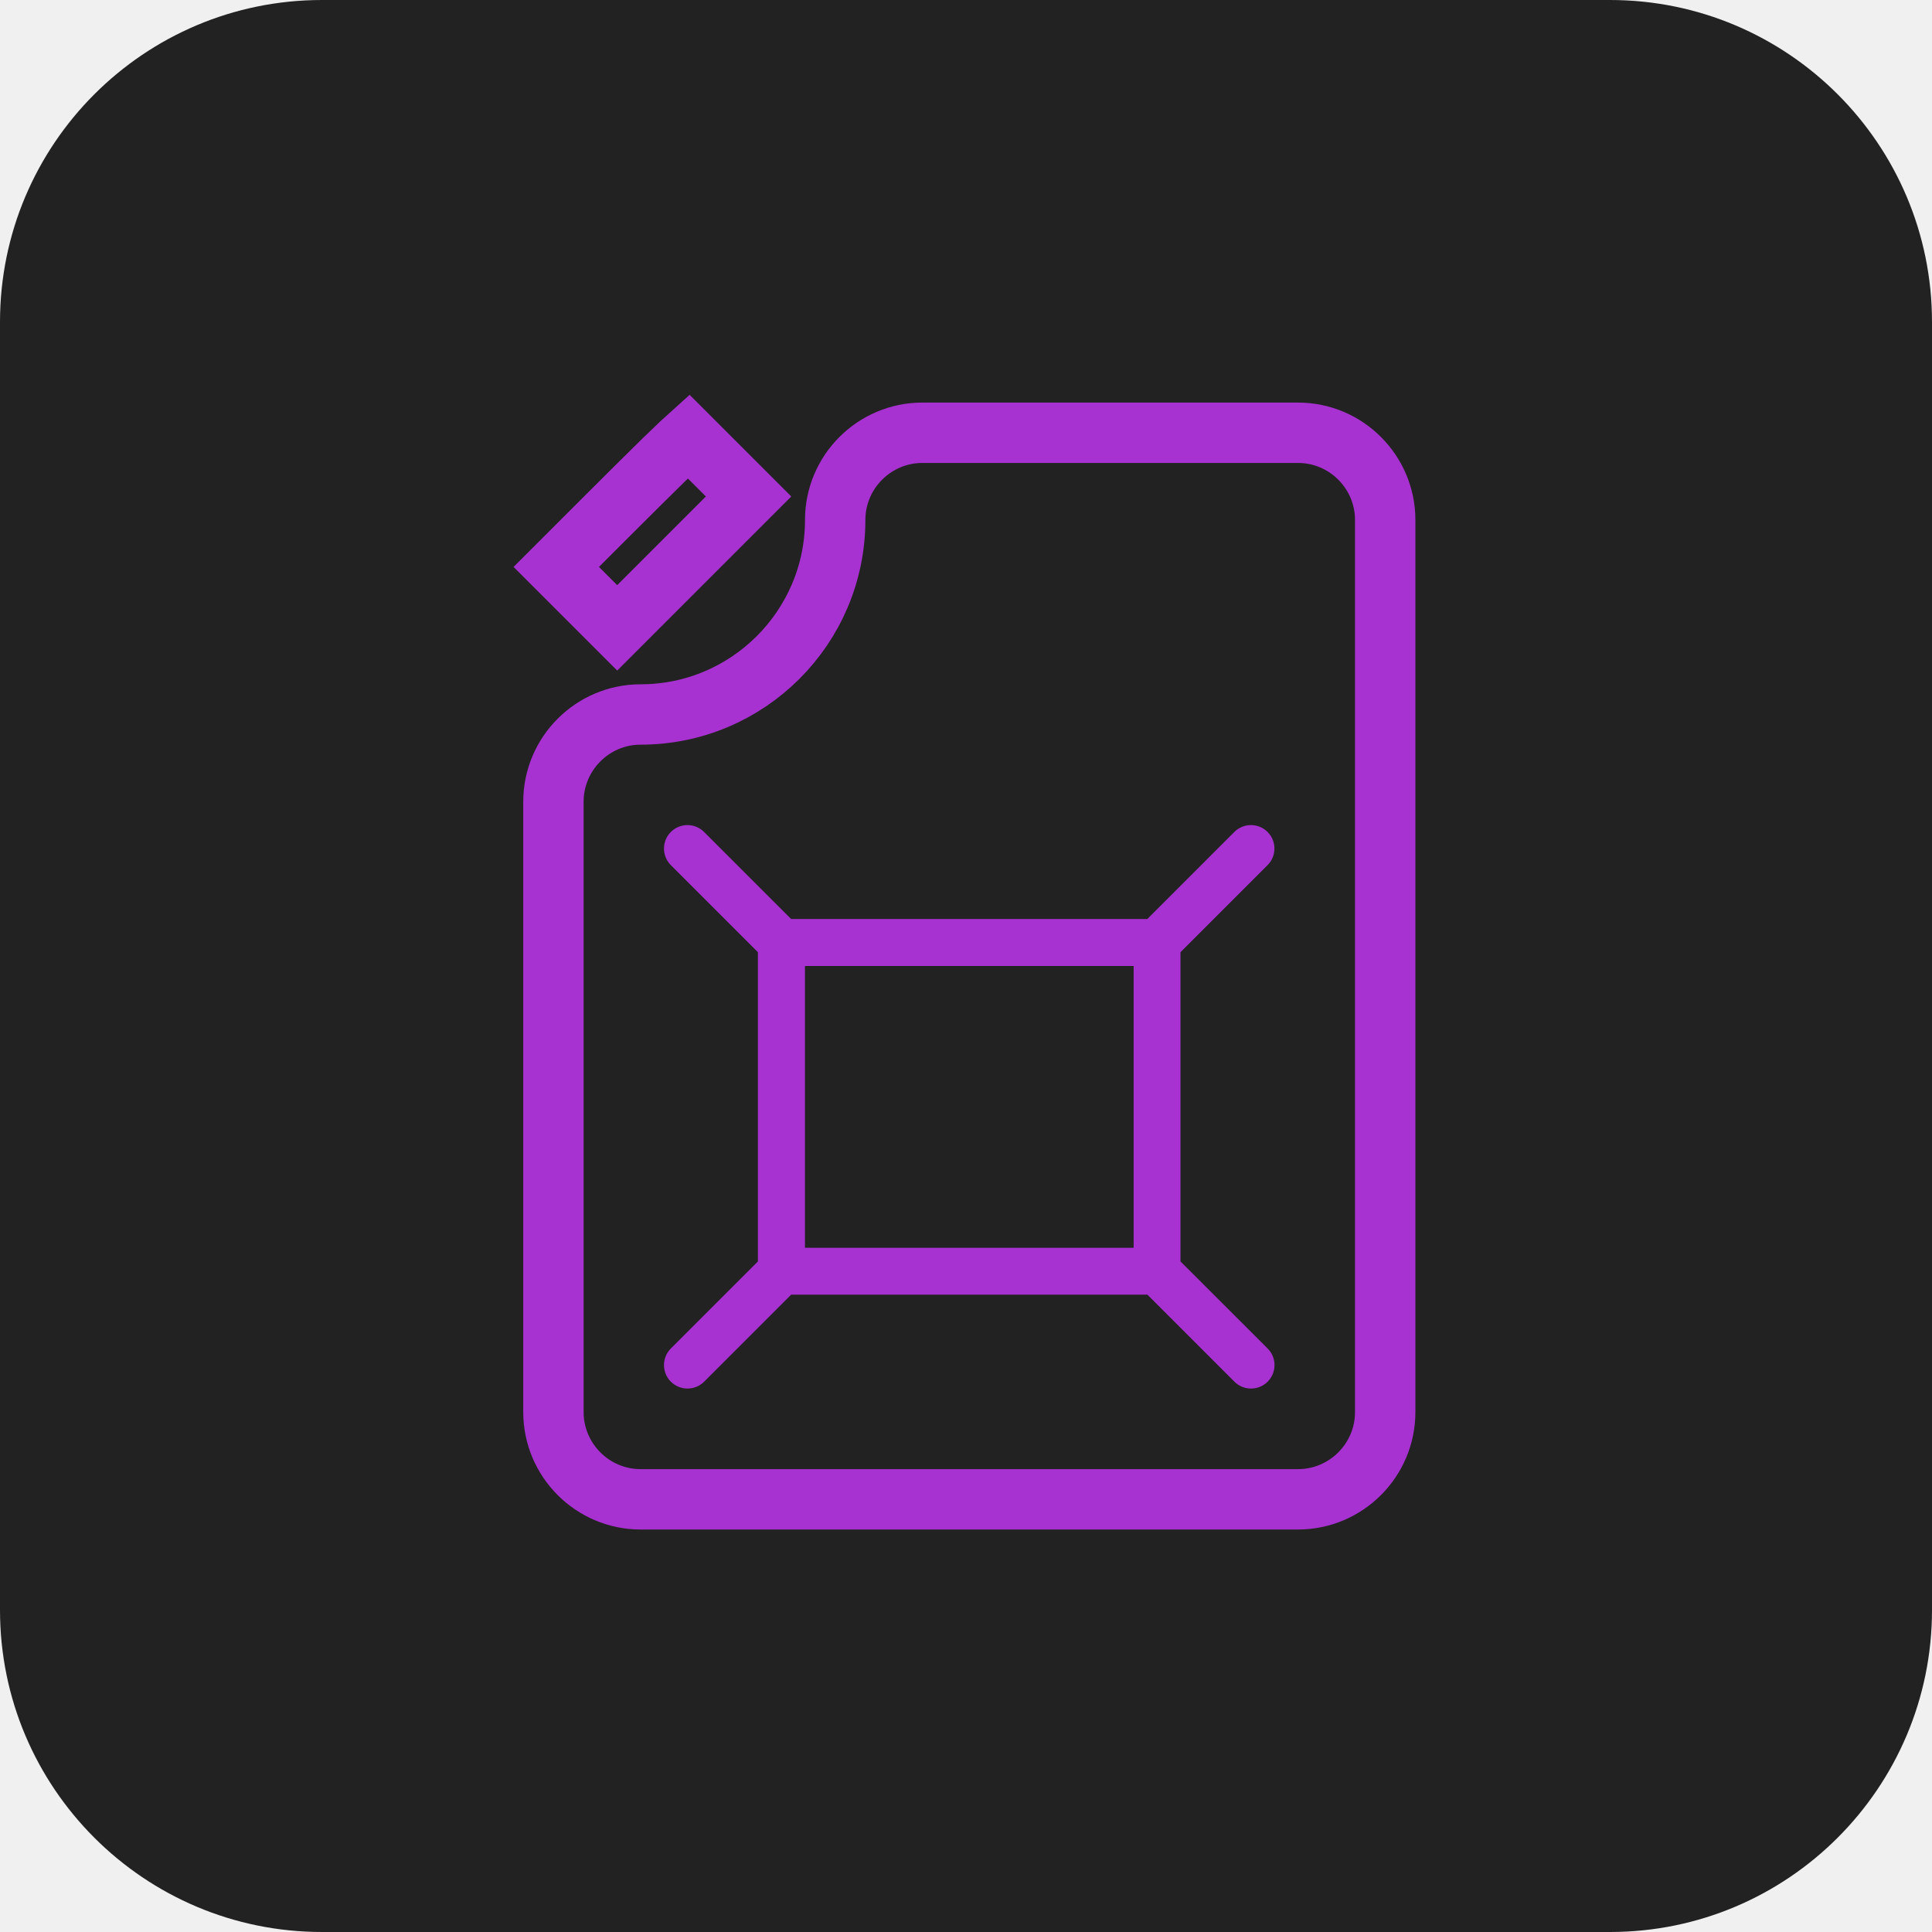
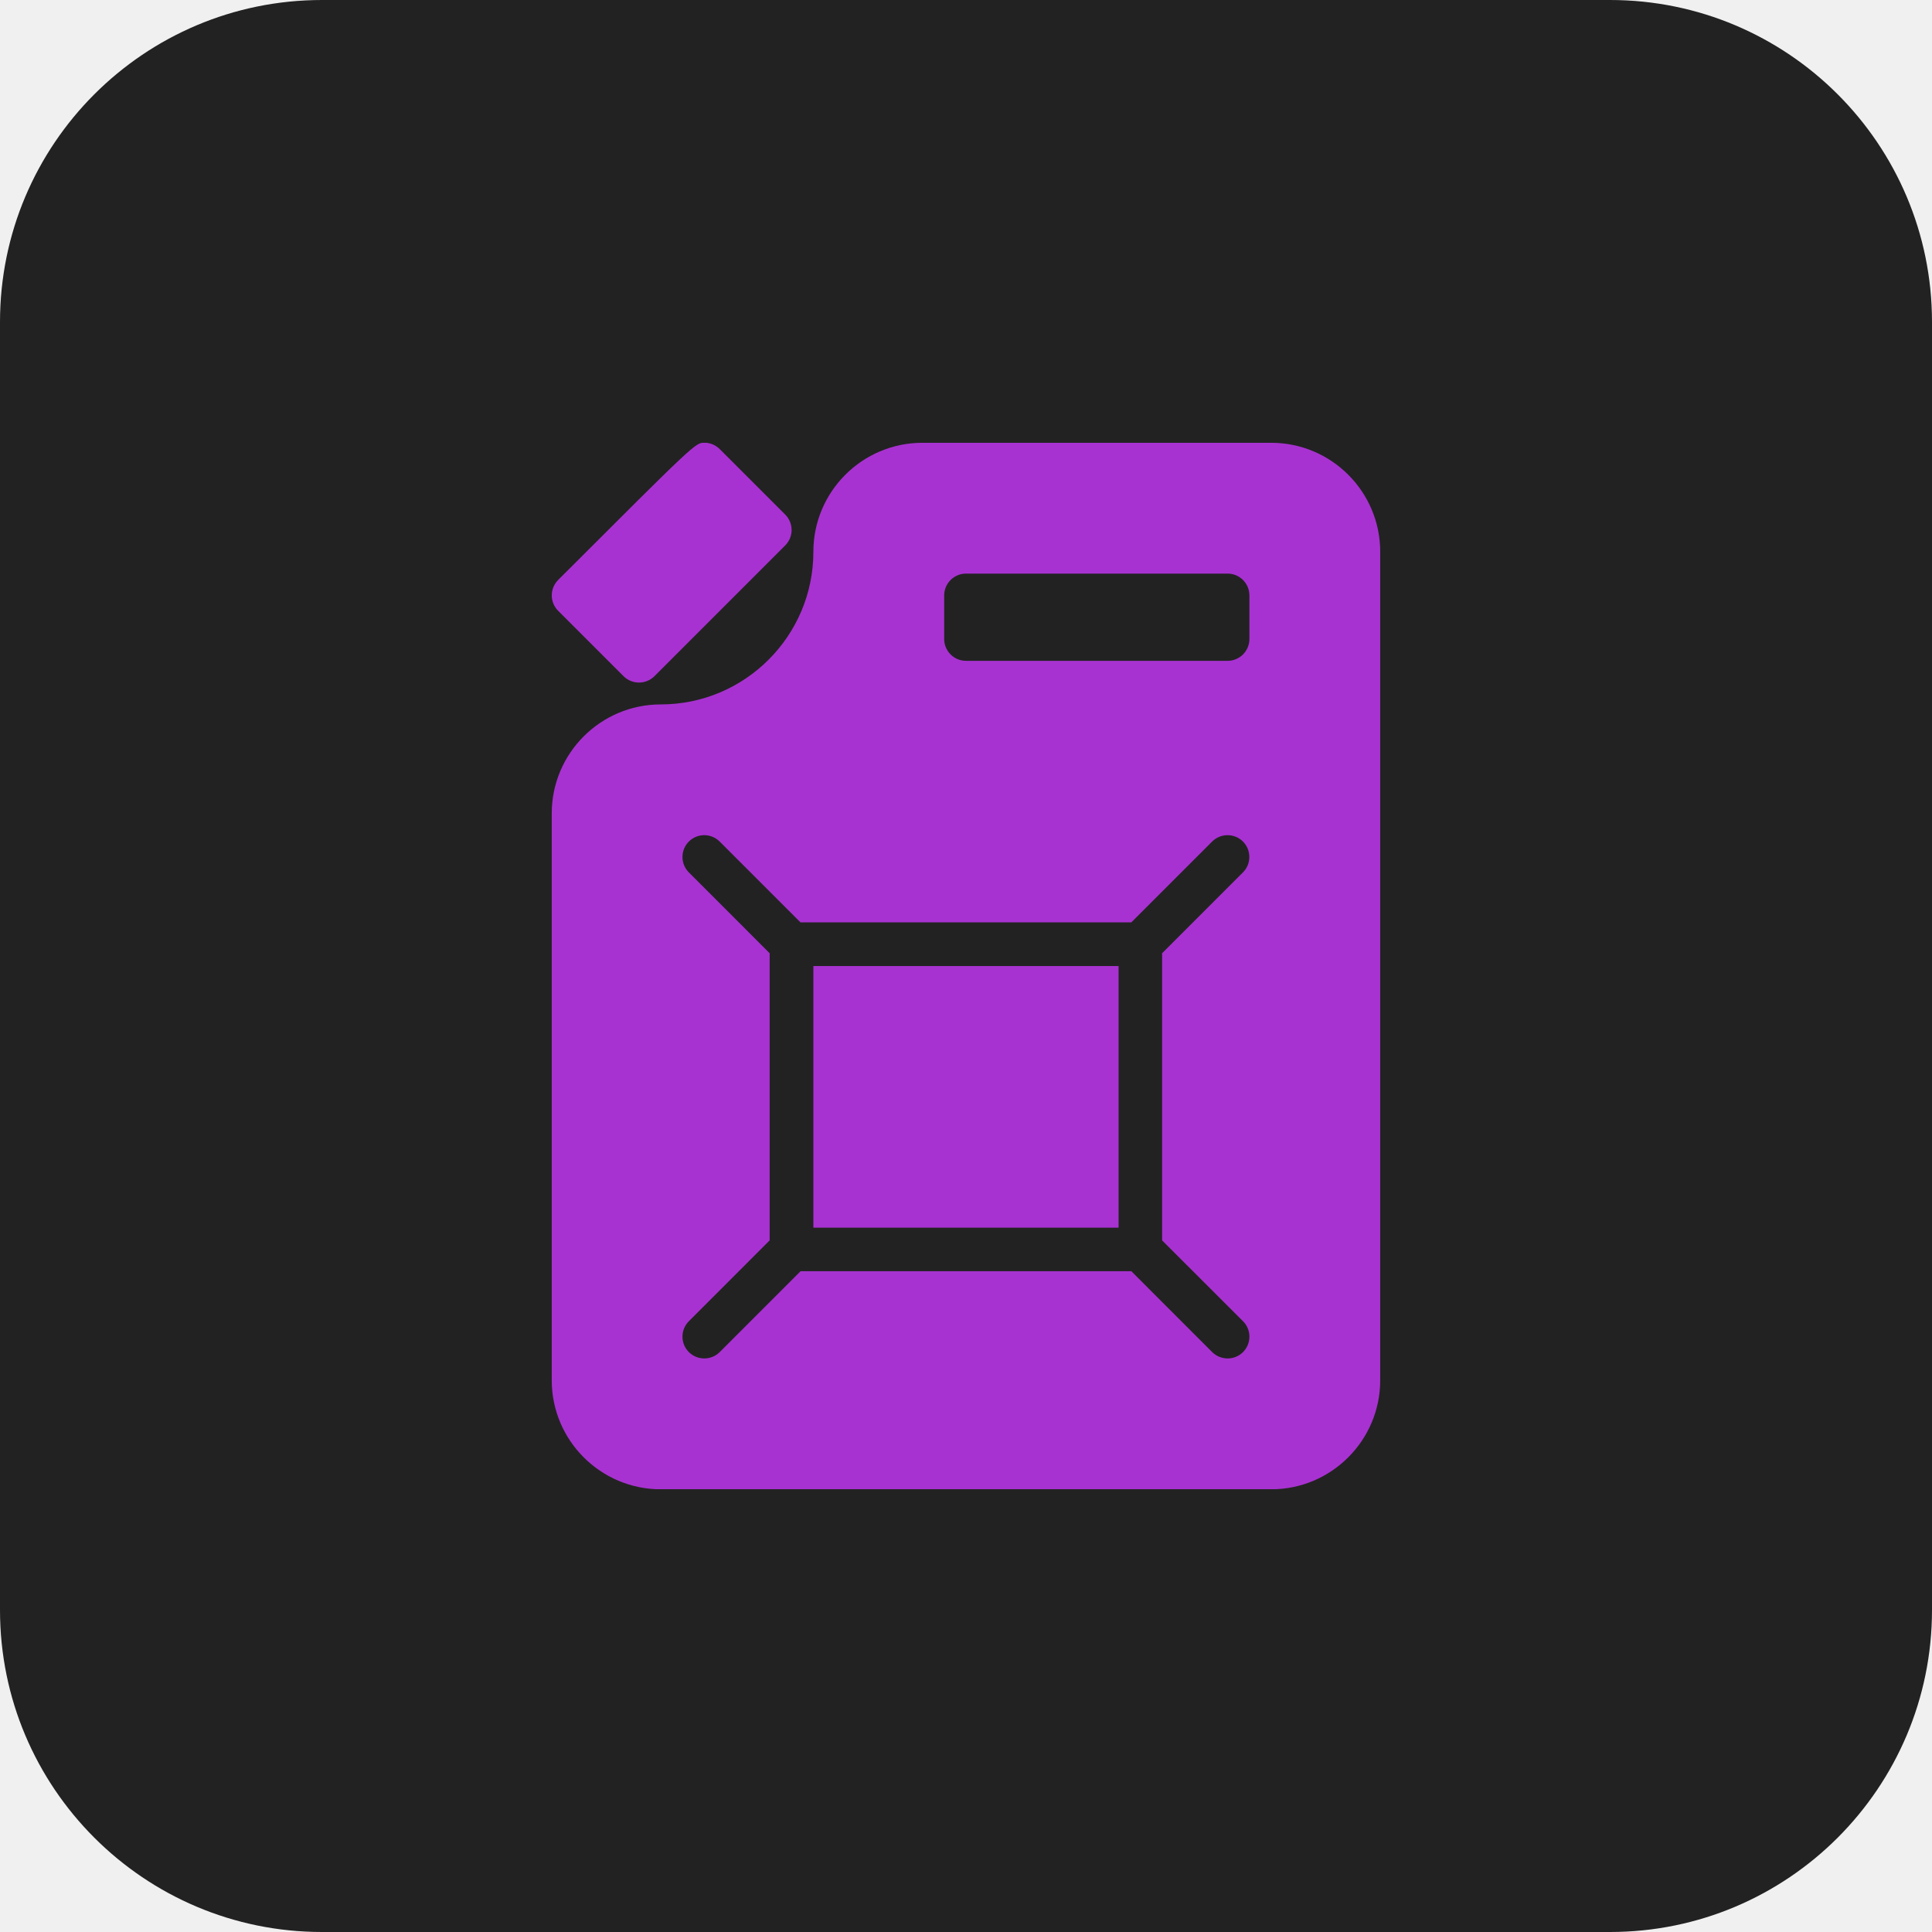
<svg xmlns="http://www.w3.org/2000/svg" width="48" height="48" viewBox="0 0 48 48" fill="none">
  <rect width="48" height="48" rx="8" fill="#222222" />
-   <path d="M22.916 10.752H32.249C33.443 10.752 34.415 11.725 34.415 12.918V35.083C34.415 36.277 33.443 37.25 32.249 37.25H15.916C14.722 37.25 13.75 36.277 13.75 35.083V19.918C13.75 18.724 14.722 17.751 15.916 17.751C18.582 17.751 20.75 15.584 20.75 12.918C20.75 11.725 21.722 10.752 22.916 10.752Z" stroke="#A832D1" stroke-width="1.5" />
-   <path d="M17.106 10.843L18.598 12.335L15.334 15.599L13.82 14.085C15.583 12.321 16.461 11.445 16.928 11.006C16.998 10.94 17.057 10.887 17.106 10.843Z" stroke="#A832D1" stroke-width="1.5" />
-   <path fill-rule="evenodd" clip-rule="evenodd" d="M31.494 34.328C31.722 34.1 31.722 33.731 31.494 33.503L29.329 31.34V23.657L31.492 21.494C31.72 21.267 31.72 20.897 31.492 20.67C31.265 20.442 30.895 20.442 30.667 20.67L28.505 22.832H19.655L17.492 20.67C17.265 20.442 16.895 20.442 16.667 20.67C16.44 20.897 16.44 21.267 16.667 21.494L18.83 23.657V31.34L16.667 33.503C16.44 33.731 16.44 34.1 16.667 34.328C16.782 34.441 16.931 34.498 17.08 34.498C17.23 34.498 17.379 34.442 17.493 34.328L19.656 32.165H28.506L30.669 34.328C30.783 34.441 30.932 34.498 31.081 34.498C31.231 34.498 31.38 34.442 31.494 34.328ZM19.999 24H28.165V31H19.999V24Z" fill="#A832D1" />
+   <mask id="mask0_2485_13845" style="mask-type:luminance" maskUnits="userSpaceOnUse" x="11" y="11" width="26" height="26">
+     <path d="M11 11H37V37H11V11Z" fill="white" />
+   </mask>
+   <g mask="url(#mask0_2485_13845)">
+     <path d="M19.508 12.784L17.883 11.159C17.782 11.059 17.646 10.999 17.502 10.999C17.278 10.999 17.278 10.999 13.867 14.409C13.656 14.621 13.656 14.964 13.867 15.175L15.492 16.8C15.599 16.906 15.737 16.958 15.876 16.958C16.015 16.958 16.153 16.905 16.259 16.8L19.509 13.55C19.72 13.339 19.72 12.997 19.508 12.784Z" fill="#A832D1" />
+     <path d="M27.791 24.001H20.208V30.501H27.791V24.001Z" fill="#A832D1" />
+     <path d="M31.583 11.001H22.916C21.422 11.001 20.208 12.216 20.208 13.709C20.208 15.8 18.507 17.501 16.416 17.501C14.922 17.501 13.708 18.716 13.708 20.209V34.293C13.708 35.785 14.922 37.001 16.416 37.001H31.583C33.077 37.001 34.291 35.785 34.291 34.293V13.709C34.291 12.216 33.077 11.001 31.583 11.001ZM31.041 15.876C31.041 16.175 30.798 16.418 30.5 16.418H24C23.702 16.418 23.458 16.175 23.458 15.876V14.793C23.458 14.494 23.702 14.251 24 14.251H30.5C30.798 14.251 31.041 14.494 31.041 14.793V15.876ZM30.883 32.826C31.094 33.037 31.094 33.38 30.883 33.592C30.777 33.698 30.638 33.75 30.5 33.75C30.361 33.75 30.222 33.697 30.116 33.592L28.108 31.583H19.89L17.881 33.592C17.775 33.698 17.636 33.75 17.497 33.75C17.359 33.75 17.22 33.697 17.114 33.592C16.903 33.38 16.903 33.037 17.114 32.826L19.122 30.817V23.683L17.114 21.674C16.903 21.463 16.903 21.119 17.114 20.908C17.325 20.697 17.669 20.697 17.88 20.908L19.888 22.916H28.107L30.115 20.908C30.326 20.697 30.67 20.697 30.881 20.908C31.092 21.119 31.092 21.463 30.881 21.674L28.872 23.683V30.817L30.883 32.826Z" fill="#A832D1" />
+   </g>
</svg>
